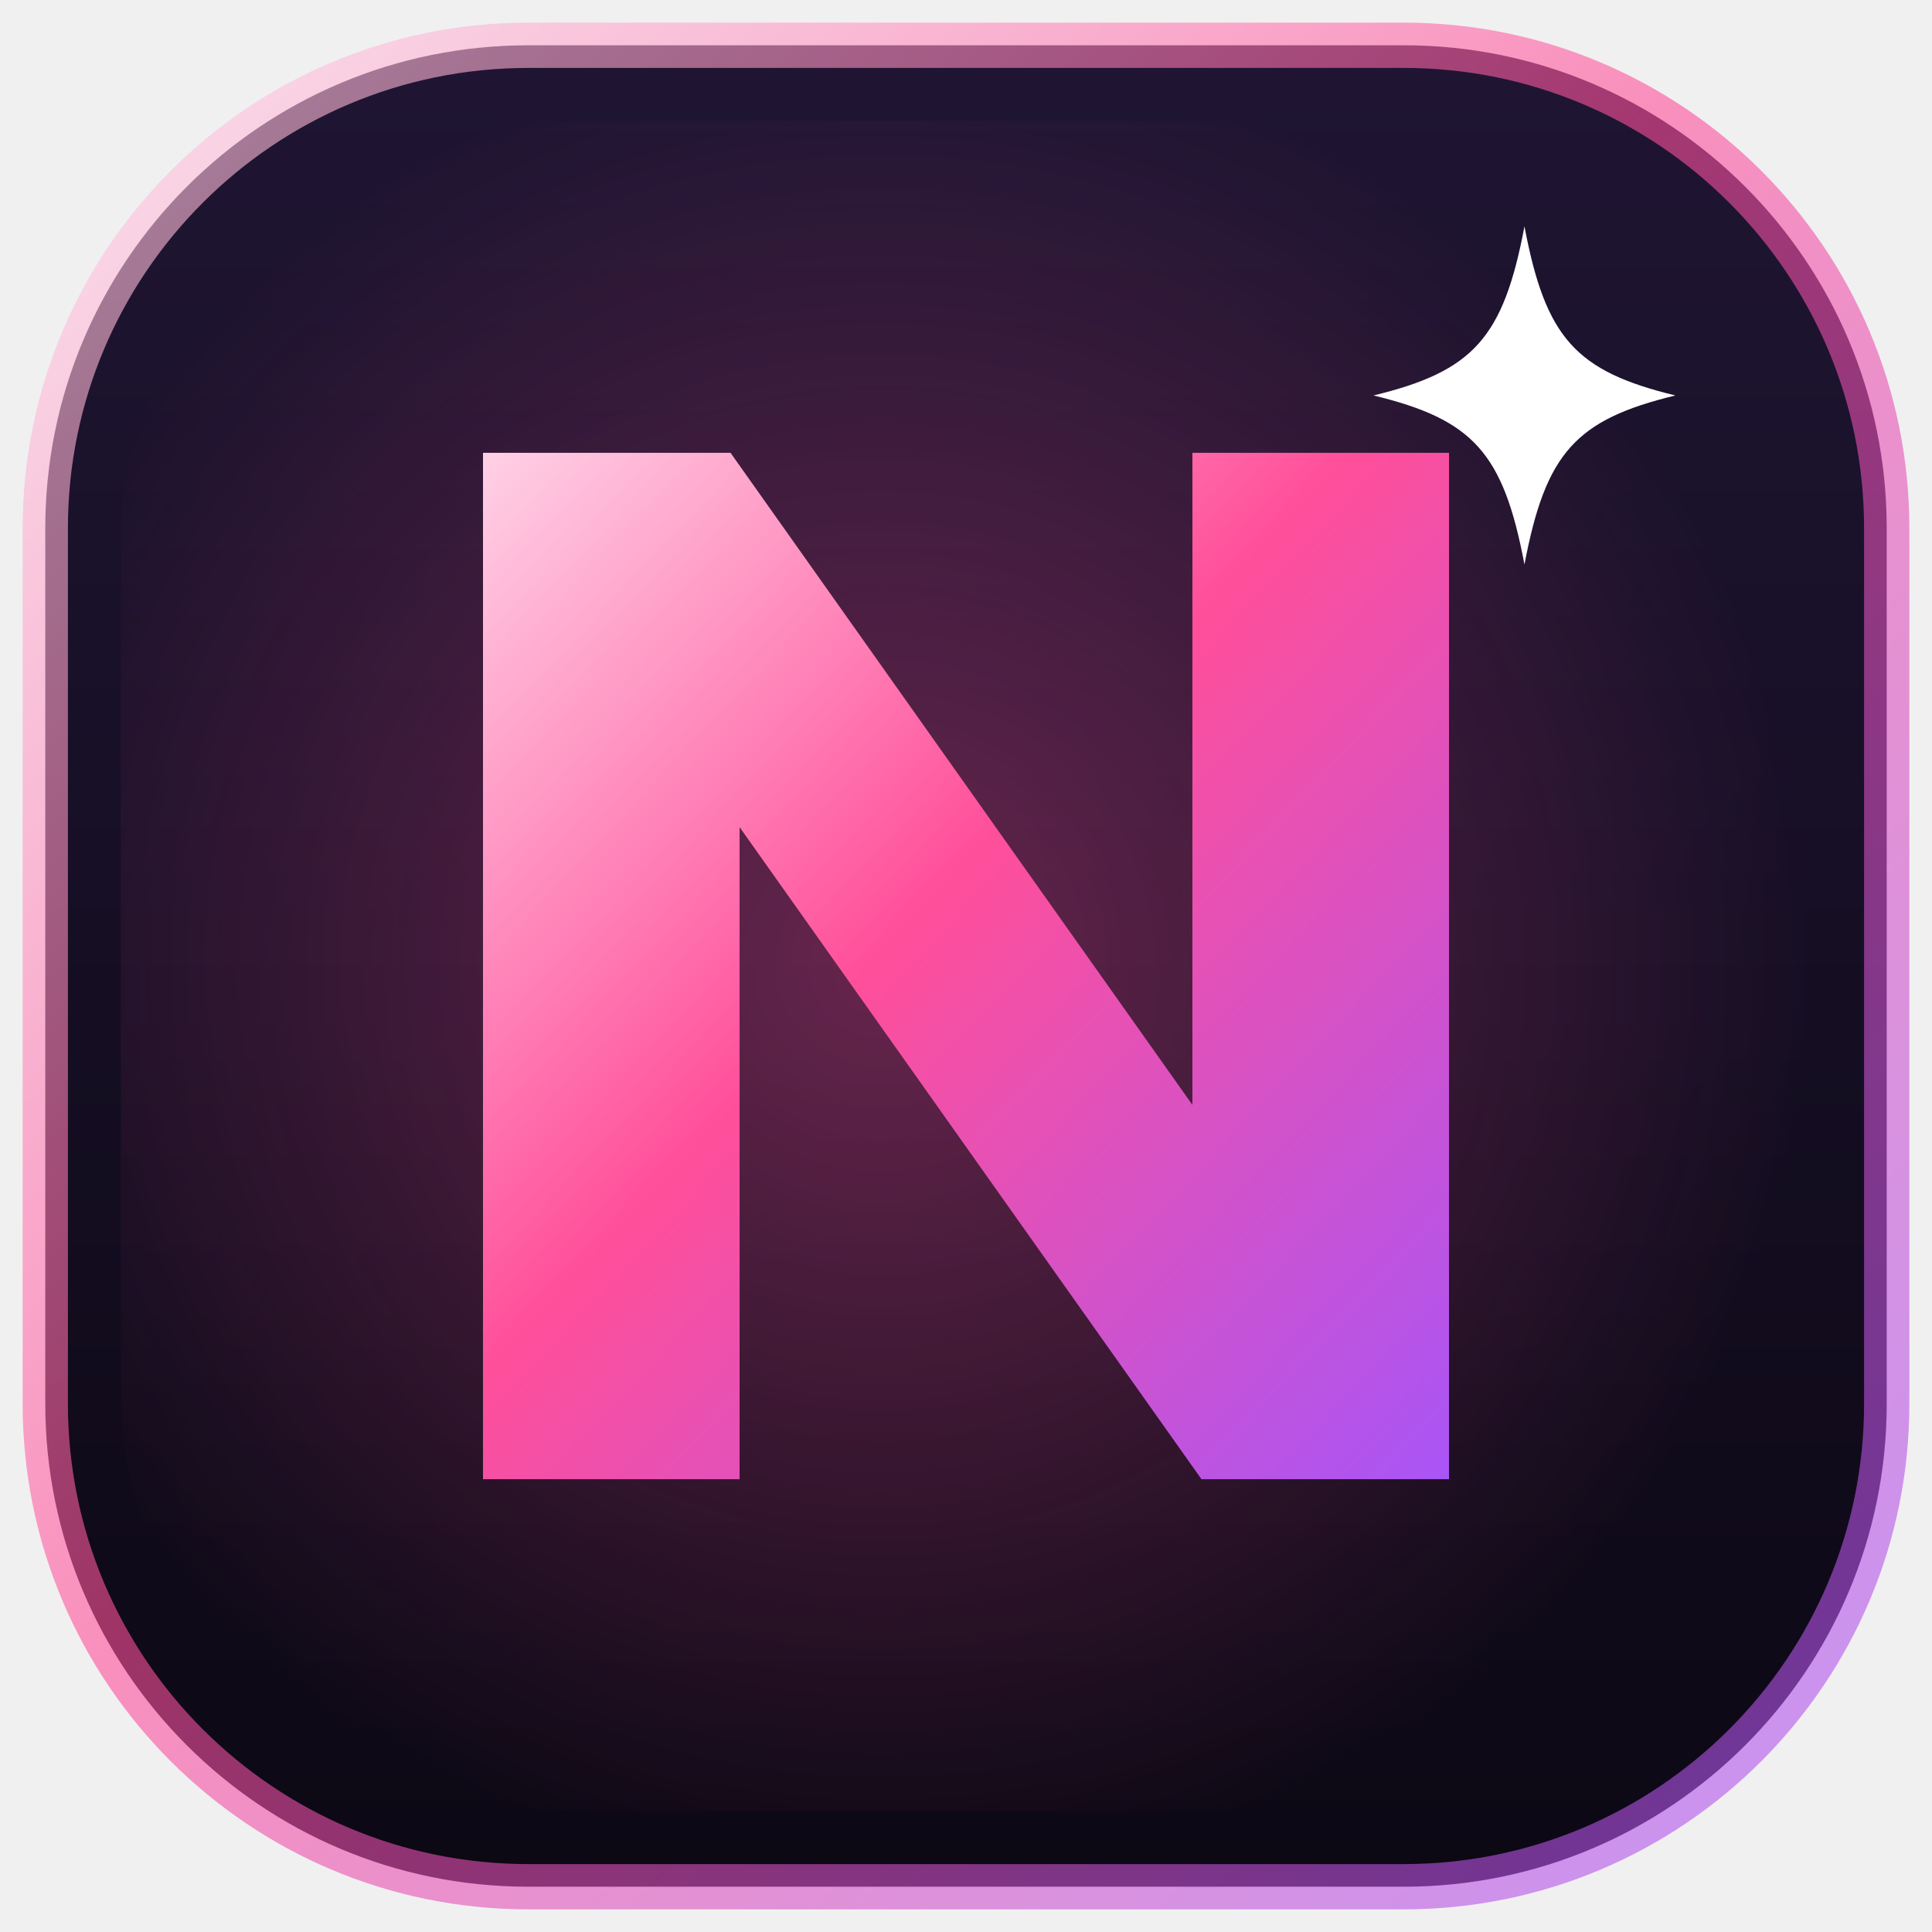
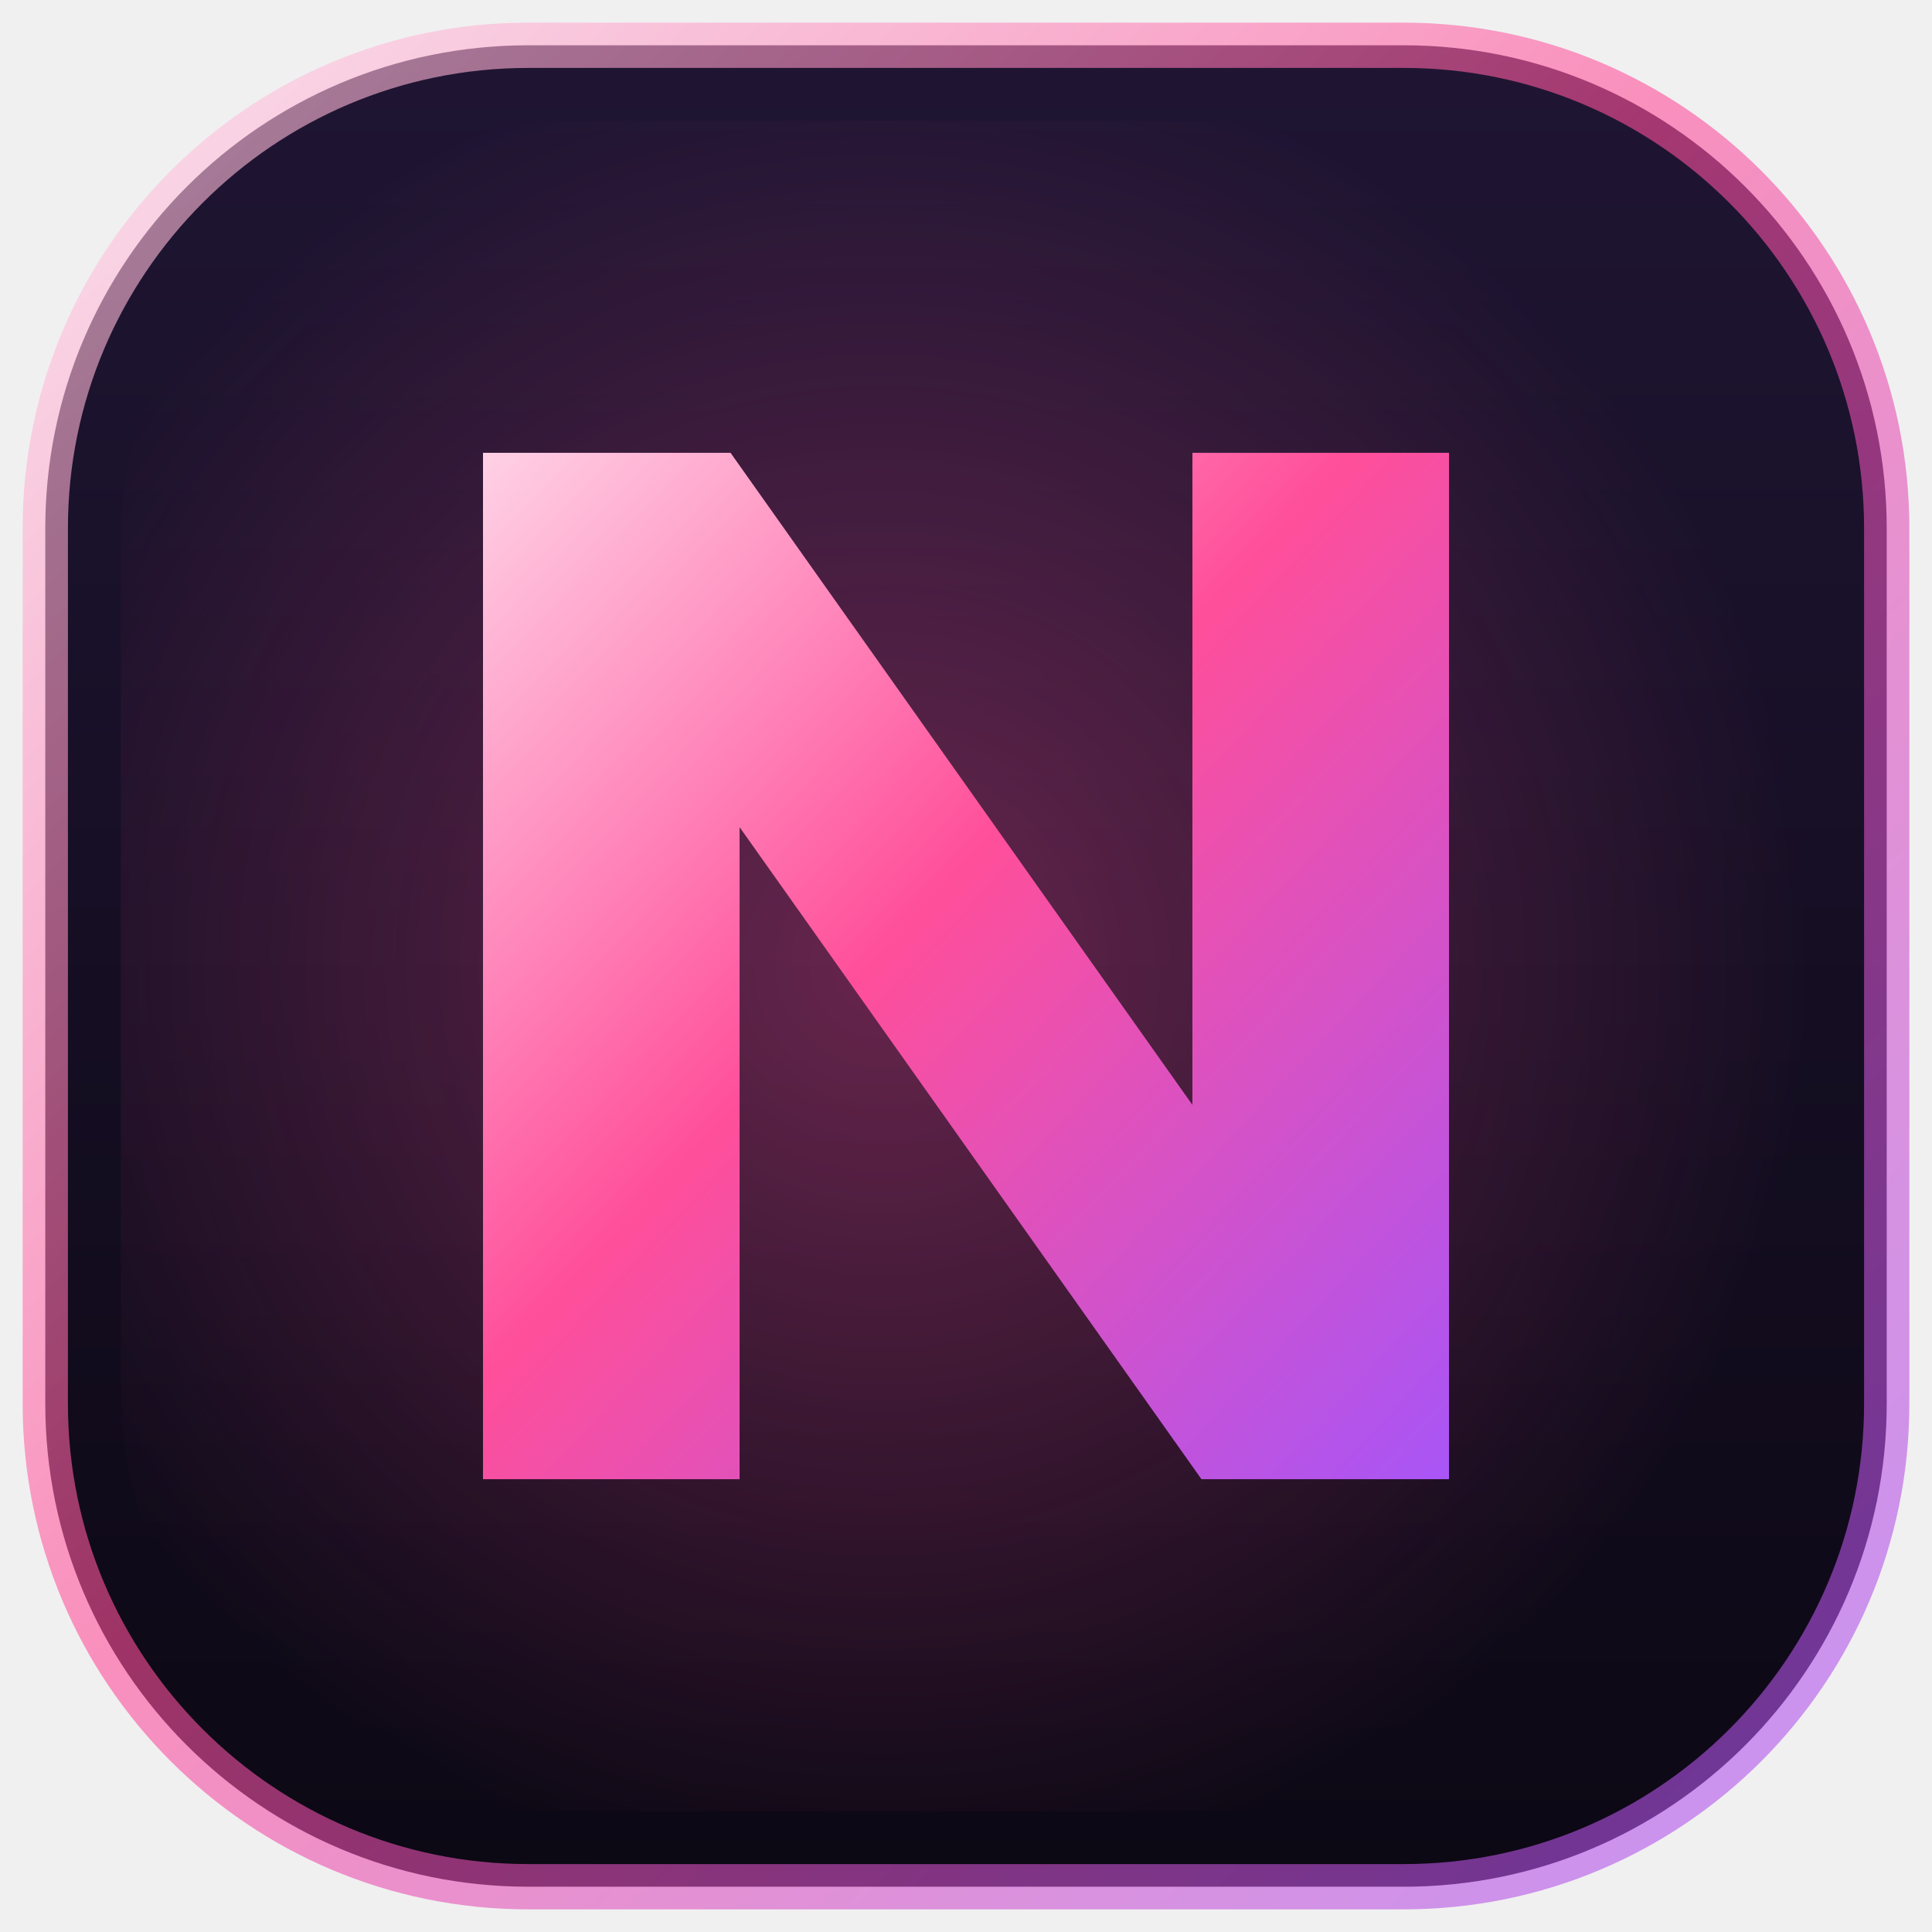
<svg xmlns="http://www.w3.org/2000/svg" viewBox="0 0 64 64">
  <defs>
    <linearGradient id="g" x1="0" y1="0" x2="1" y2="1">
      <stop offset="0" stop-color="#ffd2e6" />
      <stop offset=".45" stop-color="#ff4f9a" />
      <stop offset="1" stop-color="#a855f7" />
    </linearGradient>
    <linearGradient id="t" x1="0" y1="0" x2="0" y2="1">
      <stop offset="0" stop-color="#1f1533" />
      <stop offset="1" stop-color="#0c0814" />
    </linearGradient>
    <radialGradient id="h" cx=".45" cy=".5" r=".55">
      <stop offset="0" stop-color="#ff4f9a" stop-opacity=".35" />
      <stop offset="1" stop-color="#ff4f9a" stop-opacity="0" />
    </radialGradient>
  </defs>
  <rect x="1.5" y="1.5" width="61" height="61" rx="16" fill="url(#t)" stroke="url(#g)" stroke-opacity=".6" stroke-width="1.5" />
  <rect x="4" y="4" width="56" height="56" rx="14" fill="url(#h)" />
  <path d="M16 49V15h8.2l15.3 21.6V15H48v34h-8.2L24.5 27.4V49z" fill="url(#g)" />
-   <path d="M50.5 7.5c.7 3.7 1.7 4.8 5 5.6-3.3.8-4.3 1.9-5 5.6-.7-3.7-1.7-4.8-5-5.6 3.3-.8 4.3-1.9 5-5.6z" fill="#fff" />
</svg>
